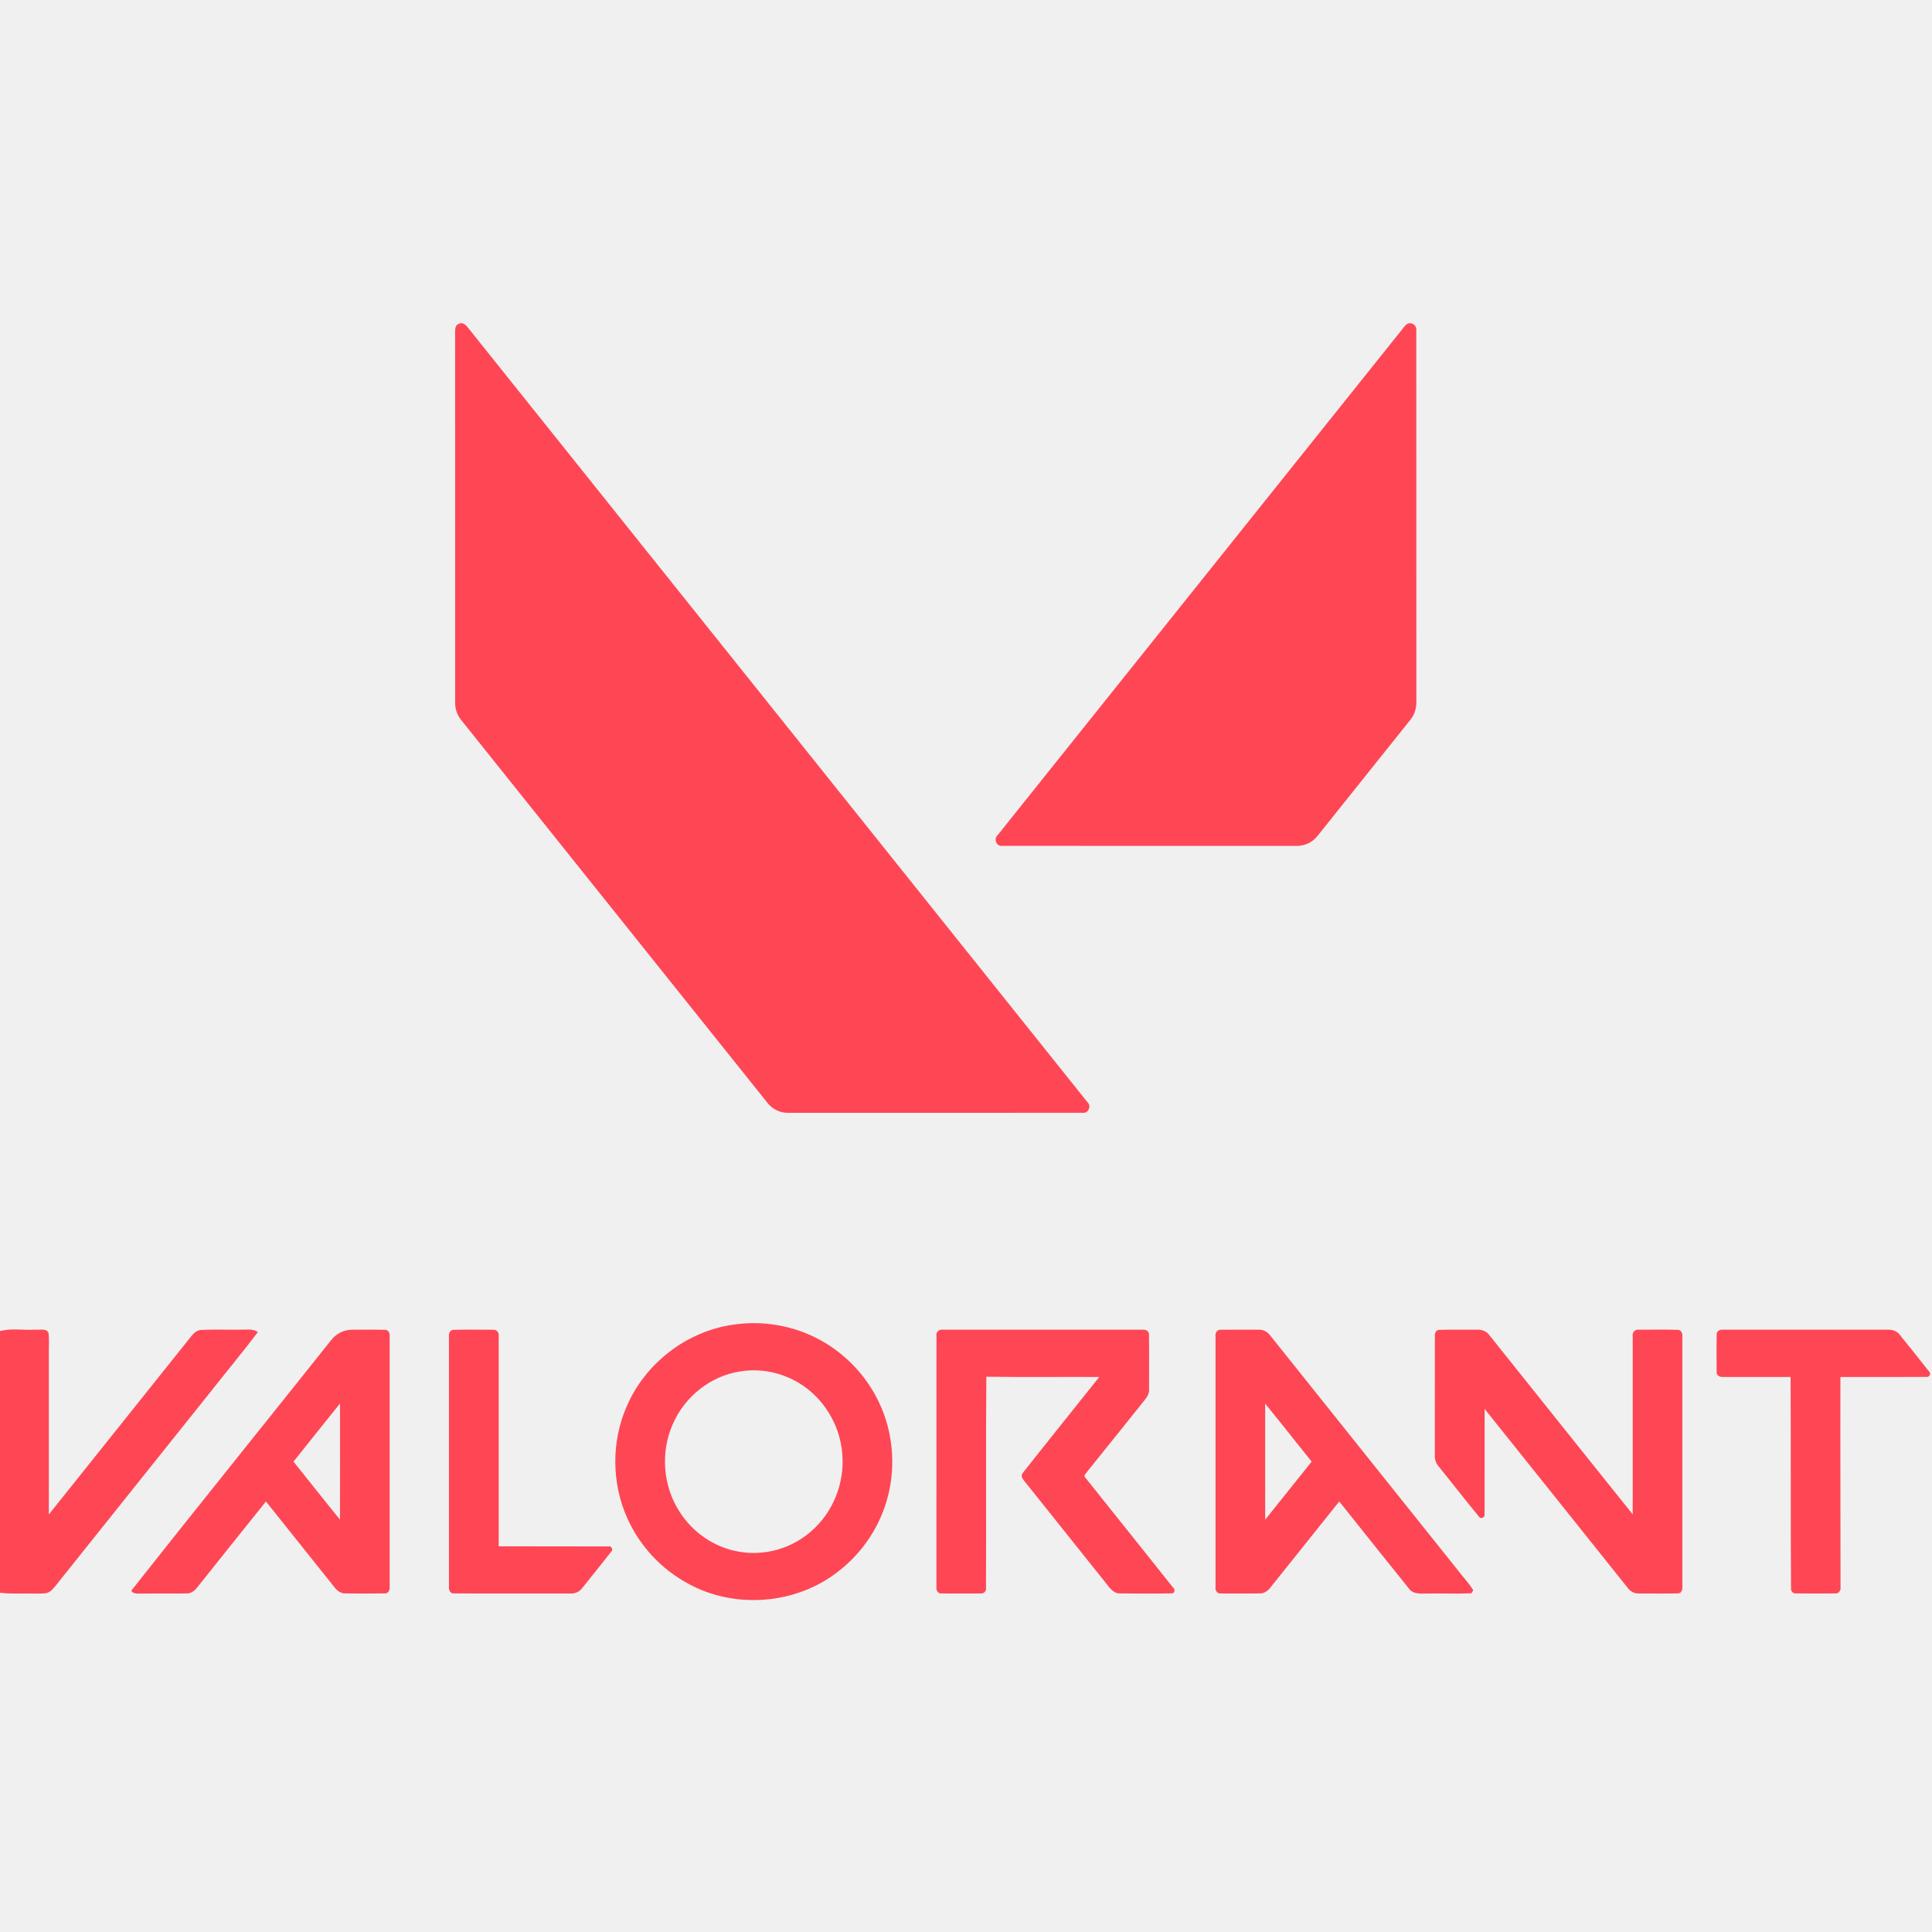
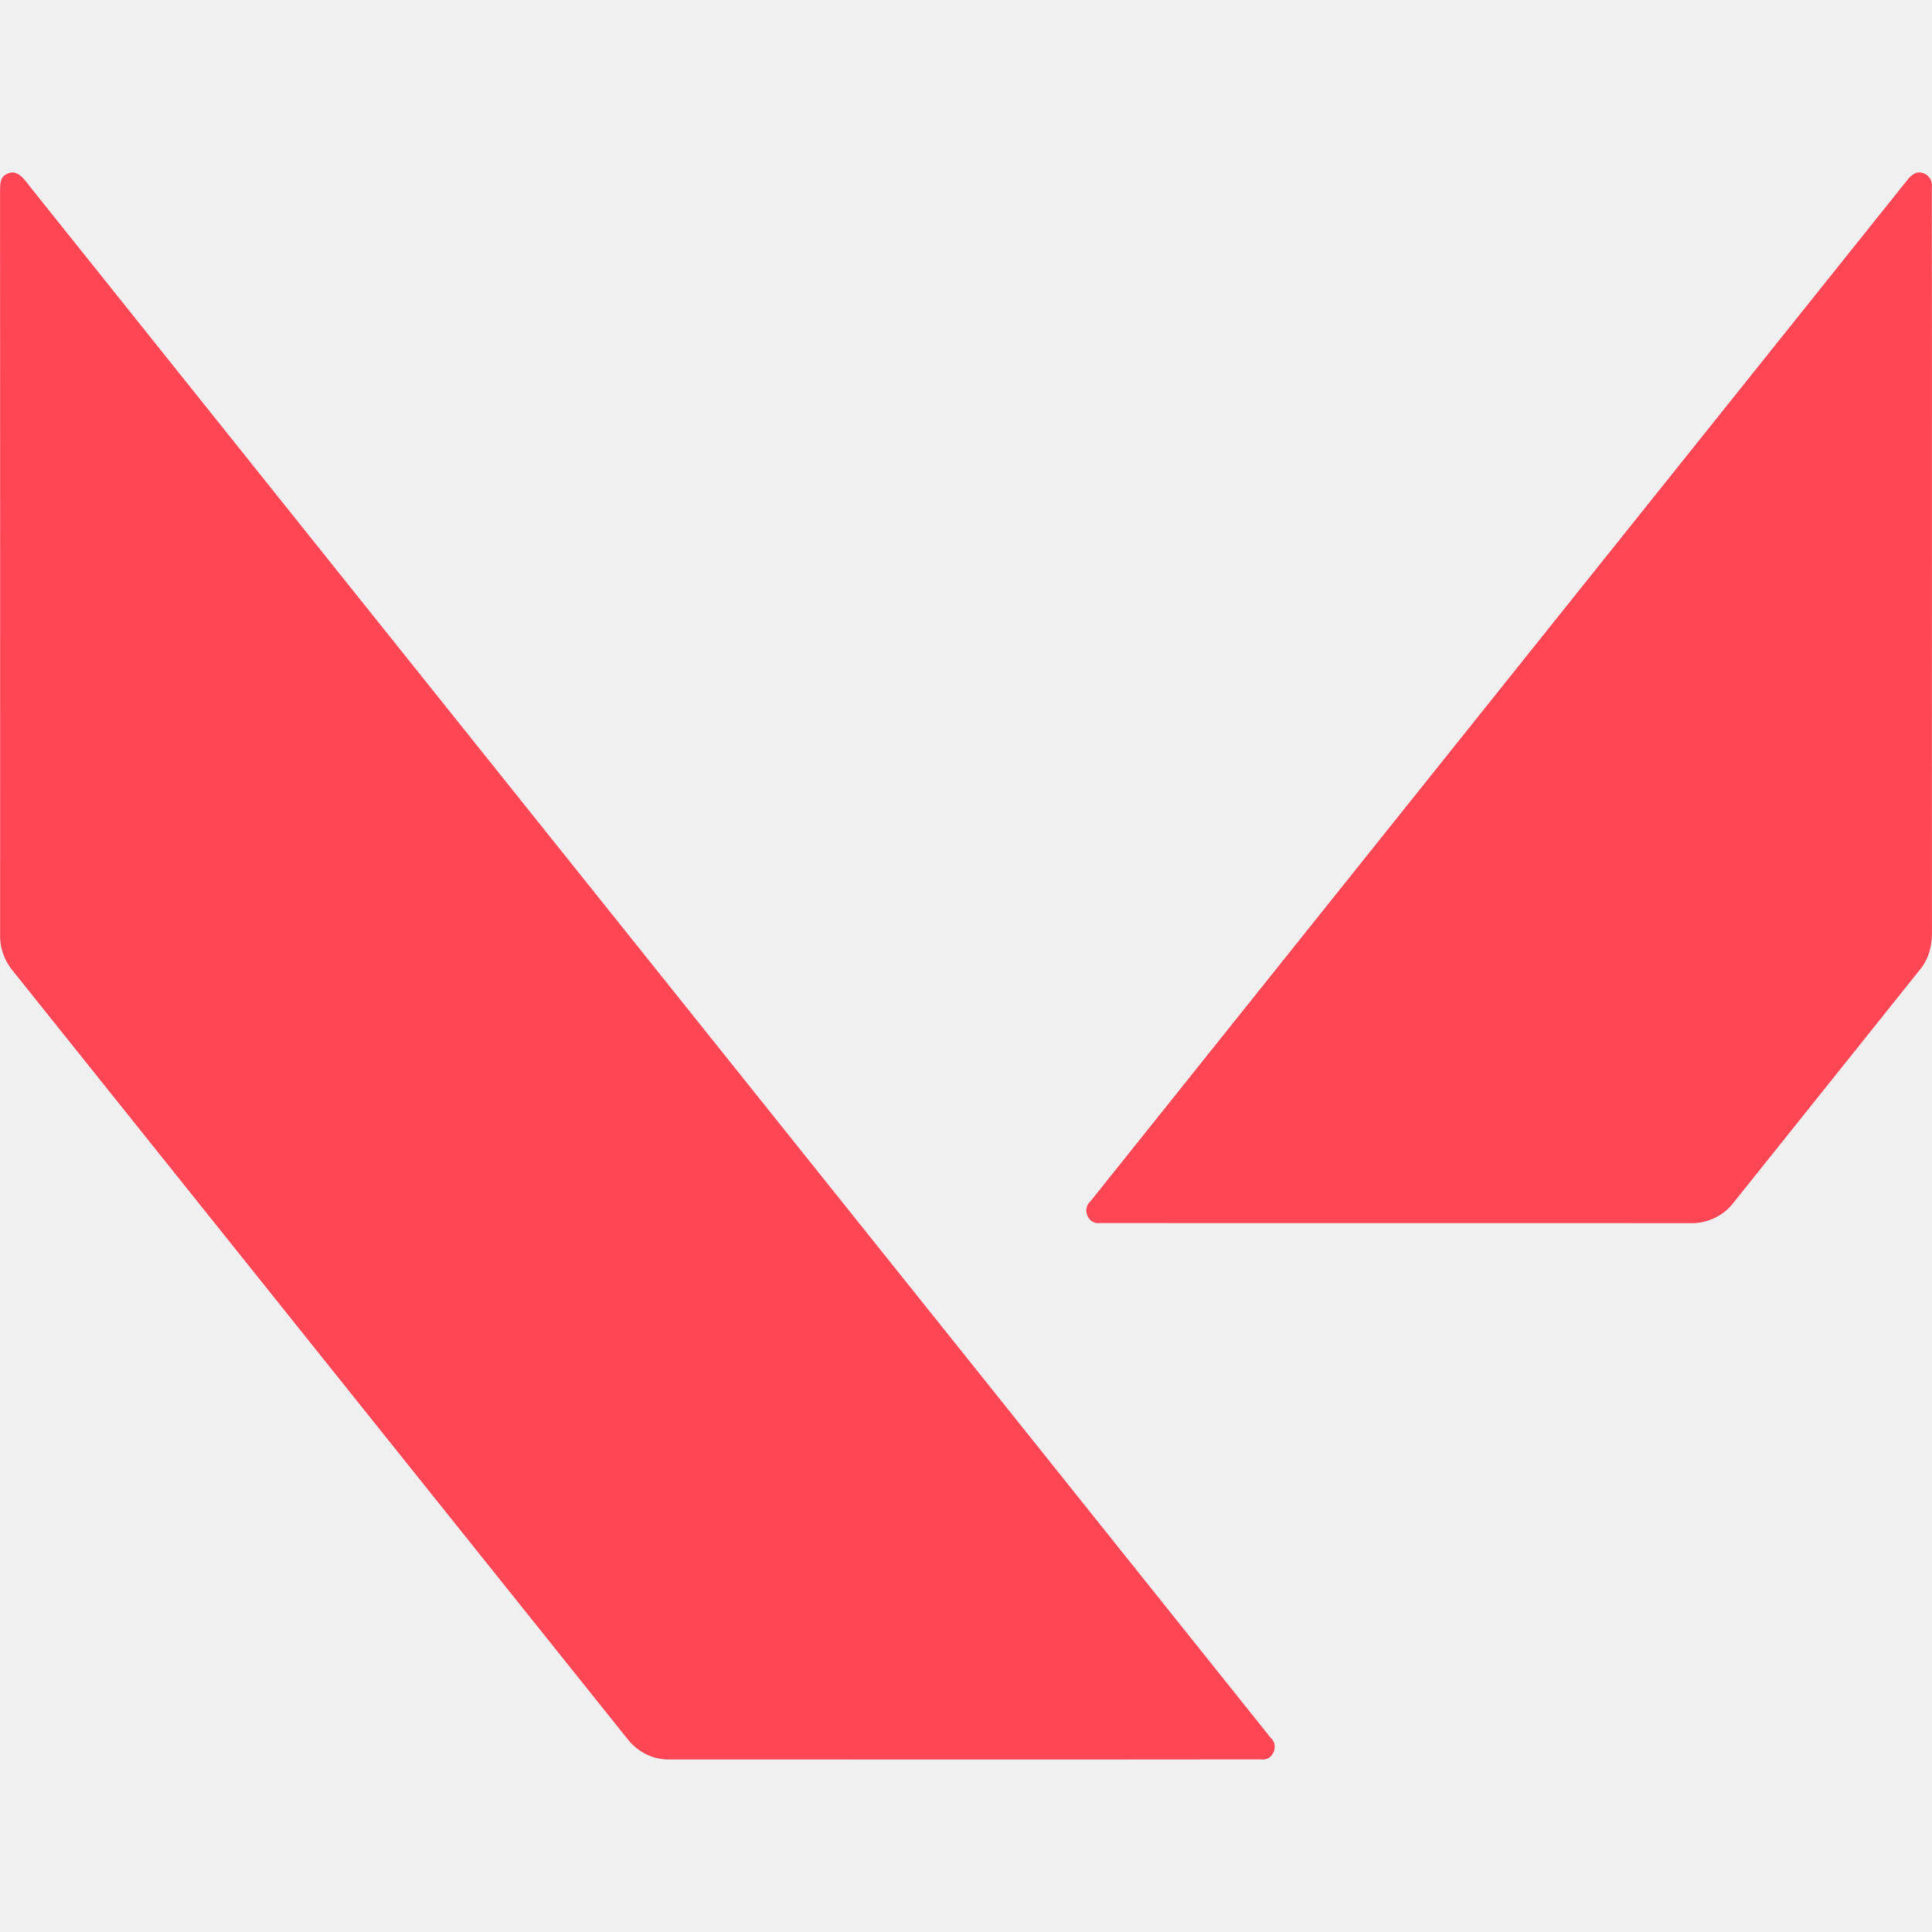
- <svg xmlns="http://www.w3.org/2000/svg" width="32" height="32" viewBox="0 0 32 32" fill="none">
-   <g clip-path="url(#clip0_1325_67384)">
-     <path d="M7.588 5.369C7.686 5.31 7.749 5.429 7.802 5.491C11.204 9.747 14.61 13.999 18.011 18.255C18.081 18.316 18.028 18.445 17.934 18.431C16.305 18.433 14.676 18.432 13.047 18.432C12.917 18.433 12.792 18.369 12.712 18.267C11.022 16.155 9.333 14.043 7.643 11.931C7.571 11.846 7.534 11.736 7.539 11.625C7.539 9.585 7.539 7.545 7.538 5.505C7.539 5.456 7.537 5.394 7.588 5.369Z" fill="#FF4655" />
-     <path d="M23.322 5.359C23.392 5.333 23.468 5.397 23.458 5.47C23.46 7.511 23.458 9.552 23.459 11.593C23.464 11.708 23.439 11.828 23.363 11.919C22.85 12.561 22.336 13.204 21.822 13.846C21.736 13.957 21.596 14.018 21.456 14.011C19.838 14.01 18.22 14.012 16.602 14.01C16.507 14.025 16.452 13.896 16.523 13.834C18.767 11.027 21.012 8.221 23.257 5.414C23.274 5.39 23.296 5.372 23.322 5.359Z" fill="#FF4655" />
-     <path d="M12.136 21.942C12.627 21.866 13.142 21.953 13.579 22.192C14.002 22.421 14.35 22.787 14.556 23.222C14.786 23.699 14.839 24.257 14.71 24.77C14.587 25.267 14.289 25.718 13.883 26.029C13.188 26.576 12.17 26.657 11.396 26.229C10.951 25.99 10.59 25.6 10.386 25.137C10.13 24.563 10.126 23.882 10.376 23.304C10.678 22.588 11.366 22.053 12.136 21.942ZM12.26 22.715C11.767 22.789 11.333 23.139 11.14 23.596C10.94 24.052 10.98 24.604 11.246 25.024C11.464 25.378 11.836 25.636 12.248 25.702C12.667 25.775 13.113 25.646 13.432 25.366C13.796 25.055 13.992 24.564 13.951 24.087C13.921 23.662 13.702 23.254 13.362 22.995C13.053 22.757 12.645 22.651 12.26 22.715Z" fill="#FF4655" />
-     <path d="M0 22.047C0.191 21.995 0.393 22.037 0.588 22.023C0.658 22.032 0.764 21.996 0.803 22.075C0.817 22.177 0.808 22.281 0.809 22.384C0.809 23.284 0.809 24.184 0.809 25.084C1.598 24.098 2.386 23.112 3.174 22.125C3.215 22.074 3.271 22.028 3.34 22.027C3.567 22.017 3.793 22.028 4.02 22.023C4.105 22.024 4.199 22.008 4.271 22.064C4.007 22.412 3.728 22.747 3.458 23.09C2.647 24.104 1.837 25.118 1.027 26.132C0.966 26.205 0.914 26.286 0.842 26.35C0.771 26.409 0.672 26.39 0.587 26.395C0.392 26.388 0.195 26.405 0 26.381V22.047Z" fill="#FF4655" />
-     <path d="M5.479 22.204C5.563 22.09 5.701 22.021 5.843 22.024C6.018 22.024 6.193 22.021 6.368 22.026C6.428 22.019 6.462 22.081 6.454 22.135C6.454 23.517 6.454 24.899 6.454 26.281C6.462 26.334 6.43 26.399 6.368 26.392C6.151 26.395 5.934 26.395 5.718 26.392C5.638 26.394 5.575 26.338 5.531 26.279C5.156 25.808 4.78 25.339 4.405 24.869C4.023 25.344 3.644 25.82 3.263 26.297C3.223 26.349 3.164 26.393 3.094 26.392C2.846 26.397 2.597 26.391 2.349 26.395C2.288 26.391 2.212 26.41 2.174 26.347C3.269 24.961 4.379 23.586 5.479 22.204ZM4.861 24.209C5.118 24.529 5.372 24.852 5.631 25.17C5.633 24.528 5.632 23.887 5.632 23.246C5.374 23.566 5.118 23.887 4.861 24.209Z" fill="#FF4655" />
-     <path d="M7.436 22.134C7.43 22.085 7.456 22.025 7.513 22.026C7.731 22.021 7.95 22.023 8.168 22.025C8.231 22.018 8.27 22.08 8.26 22.137C8.261 23.296 8.26 24.454 8.26 25.612C8.866 25.614 9.472 25.611 10.078 25.614C10.13 25.603 10.162 25.669 10.121 25.704C9.963 25.907 9.8 26.106 9.64 26.308C9.591 26.373 9.509 26.4 9.43 26.394C8.791 26.392 8.152 26.396 7.513 26.392C7.455 26.394 7.43 26.331 7.436 26.281C7.436 24.899 7.435 23.516 7.436 22.134Z" fill="#FF4655" />
-     <path d="M15.511 22.135C15.496 22.072 15.548 22.014 15.612 22.024C16.717 22.023 17.821 22.024 18.925 22.024C18.976 22.017 19.036 22.049 19.031 22.107C19.035 22.406 19.032 22.706 19.032 23.005C19.039 23.076 19.001 23.139 18.957 23.192C18.639 23.586 18.325 23.984 18.005 24.378C17.99 24.406 17.937 24.442 17.977 24.475C18.46 25.082 18.947 25.686 19.429 26.294C19.464 26.323 19.465 26.392 19.407 26.391C19.121 26.397 18.834 26.394 18.548 26.392C18.436 26.394 18.373 26.29 18.311 26.213C17.867 25.657 17.424 25.101 16.979 24.546C16.945 24.505 16.895 24.446 16.941 24.396C17.36 23.864 17.786 23.338 18.207 22.807C17.584 22.804 16.96 22.812 16.337 22.803C16.326 23.972 16.337 25.141 16.331 26.31C16.338 26.364 16.282 26.401 16.233 26.393C16.016 26.393 15.8 26.396 15.584 26.392C15.526 26.392 15.503 26.328 15.51 26.28C15.511 24.898 15.51 23.517 15.511 22.135Z" fill="#FF4655" />
-     <path d="M20.133 22.137C20.123 22.082 20.159 22.018 20.221 22.025C20.427 22.022 20.634 22.024 20.841 22.024C20.918 22.02 20.993 22.056 21.038 22.119C22.069 23.408 23.099 24.698 24.13 25.987C24.218 26.106 24.325 26.213 24.402 26.34C24.394 26.352 24.379 26.377 24.372 26.389C24.122 26.401 23.871 26.389 23.621 26.394C23.523 26.396 23.403 26.404 23.338 26.314C22.951 25.834 22.568 25.351 22.182 24.869C21.801 25.344 21.421 25.82 21.041 26.296C21 26.349 20.94 26.392 20.871 26.392C20.655 26.395 20.439 26.394 20.224 26.393C20.16 26.402 20.122 26.337 20.133 26.28C20.133 24.899 20.133 23.518 20.133 22.137ZM20.955 23.248C20.954 23.889 20.954 24.53 20.955 25.171C21.212 24.851 21.468 24.53 21.725 24.209C21.468 23.889 21.214 23.566 20.955 23.248Z" fill="#FF4655" />
-     <path d="M23.766 22.139C23.759 22.091 23.781 22.028 23.837 22.027C24.043 22.019 24.249 22.026 24.454 22.024C24.534 22.018 24.618 22.045 24.666 22.111C25.459 23.102 26.249 24.094 27.043 25.083C27.043 24.101 27.043 23.119 27.043 22.136C27.03 22.074 27.078 22.015 27.142 22.024C27.36 22.025 27.578 22.019 27.795 22.027C27.851 22.029 27.871 22.091 27.865 22.139C27.865 23.519 27.865 24.899 27.865 26.279C27.871 26.326 27.851 26.39 27.794 26.391C27.578 26.397 27.361 26.393 27.145 26.393C27.074 26.396 27.006 26.361 26.964 26.305C26.172 25.316 25.383 24.324 24.59 23.336C24.589 23.916 24.591 24.496 24.589 25.075C24.604 25.127 24.53 25.171 24.499 25.124C24.272 24.848 24.052 24.566 23.828 24.287C23.777 24.232 23.761 24.159 23.765 24.087C23.766 23.437 23.765 22.788 23.766 22.139Z" fill="#FF4655" />
-     <path d="M28.433 22.107C28.427 22.05 28.487 22.018 28.536 22.024C29.444 22.023 30.352 22.024 31.259 22.024C31.338 22.019 31.42 22.044 31.468 22.111C31.629 22.311 31.791 22.511 31.949 22.713C31.991 22.747 31.959 22.815 31.907 22.806C31.432 22.809 30.957 22.806 30.483 22.807C30.48 23.965 30.485 25.122 30.485 26.28C30.496 26.335 30.458 26.399 30.396 26.392C30.18 26.394 29.962 26.395 29.746 26.392C29.7 26.396 29.66 26.355 29.665 26.31C29.657 25.142 29.664 23.975 29.658 22.807C29.284 22.806 28.909 22.808 28.535 22.807C28.485 22.812 28.426 22.778 28.433 22.722C28.43 22.517 28.43 22.312 28.433 22.107Z" fill="#FF4655" />
-   </g>
-   <defs>
-     <clipPath id="clip0_1325_67384">
-       <rect width="32" height="32" fill="white" />
-     </clipPath>
-   </defs>
+ <svg xmlns="http://www.w3.org/2000/svg" fill="#FF4655" viewBox="0 0 32 32">
+   <path d="M.101 2.888c.197-.117.323.12.429.245 6.837 8.553 13.682 17.101 20.519 25.654.14.122.034.382-.155.354-3.273.004-6.548.001-9.821.001-.262.003-.513-.127-.674-.332C7.002 24.567 3.607 20.322.211 16.078a.903.903 0 0 1-.209-.616c0-4.1.001-8.201-.001-12.301.002-.097-.002-.223.101-.273ZM31.723 2.868c.14-.053.294.076.274.223.005 4.102-.001 8.204.002 12.306.009.232-.042.473-.193.656-1.032 1.291-2.066 2.582-3.098 3.873-.172.224-.454.347-.735.333-3.252-.003-6.504.002-9.756-.002-.192.03-.301-.229-.16-.354 4.51-5.642 9.023-11.281 13.535-16.922a.337.337 0 0 1 .131-.111Z" />
</svg>
